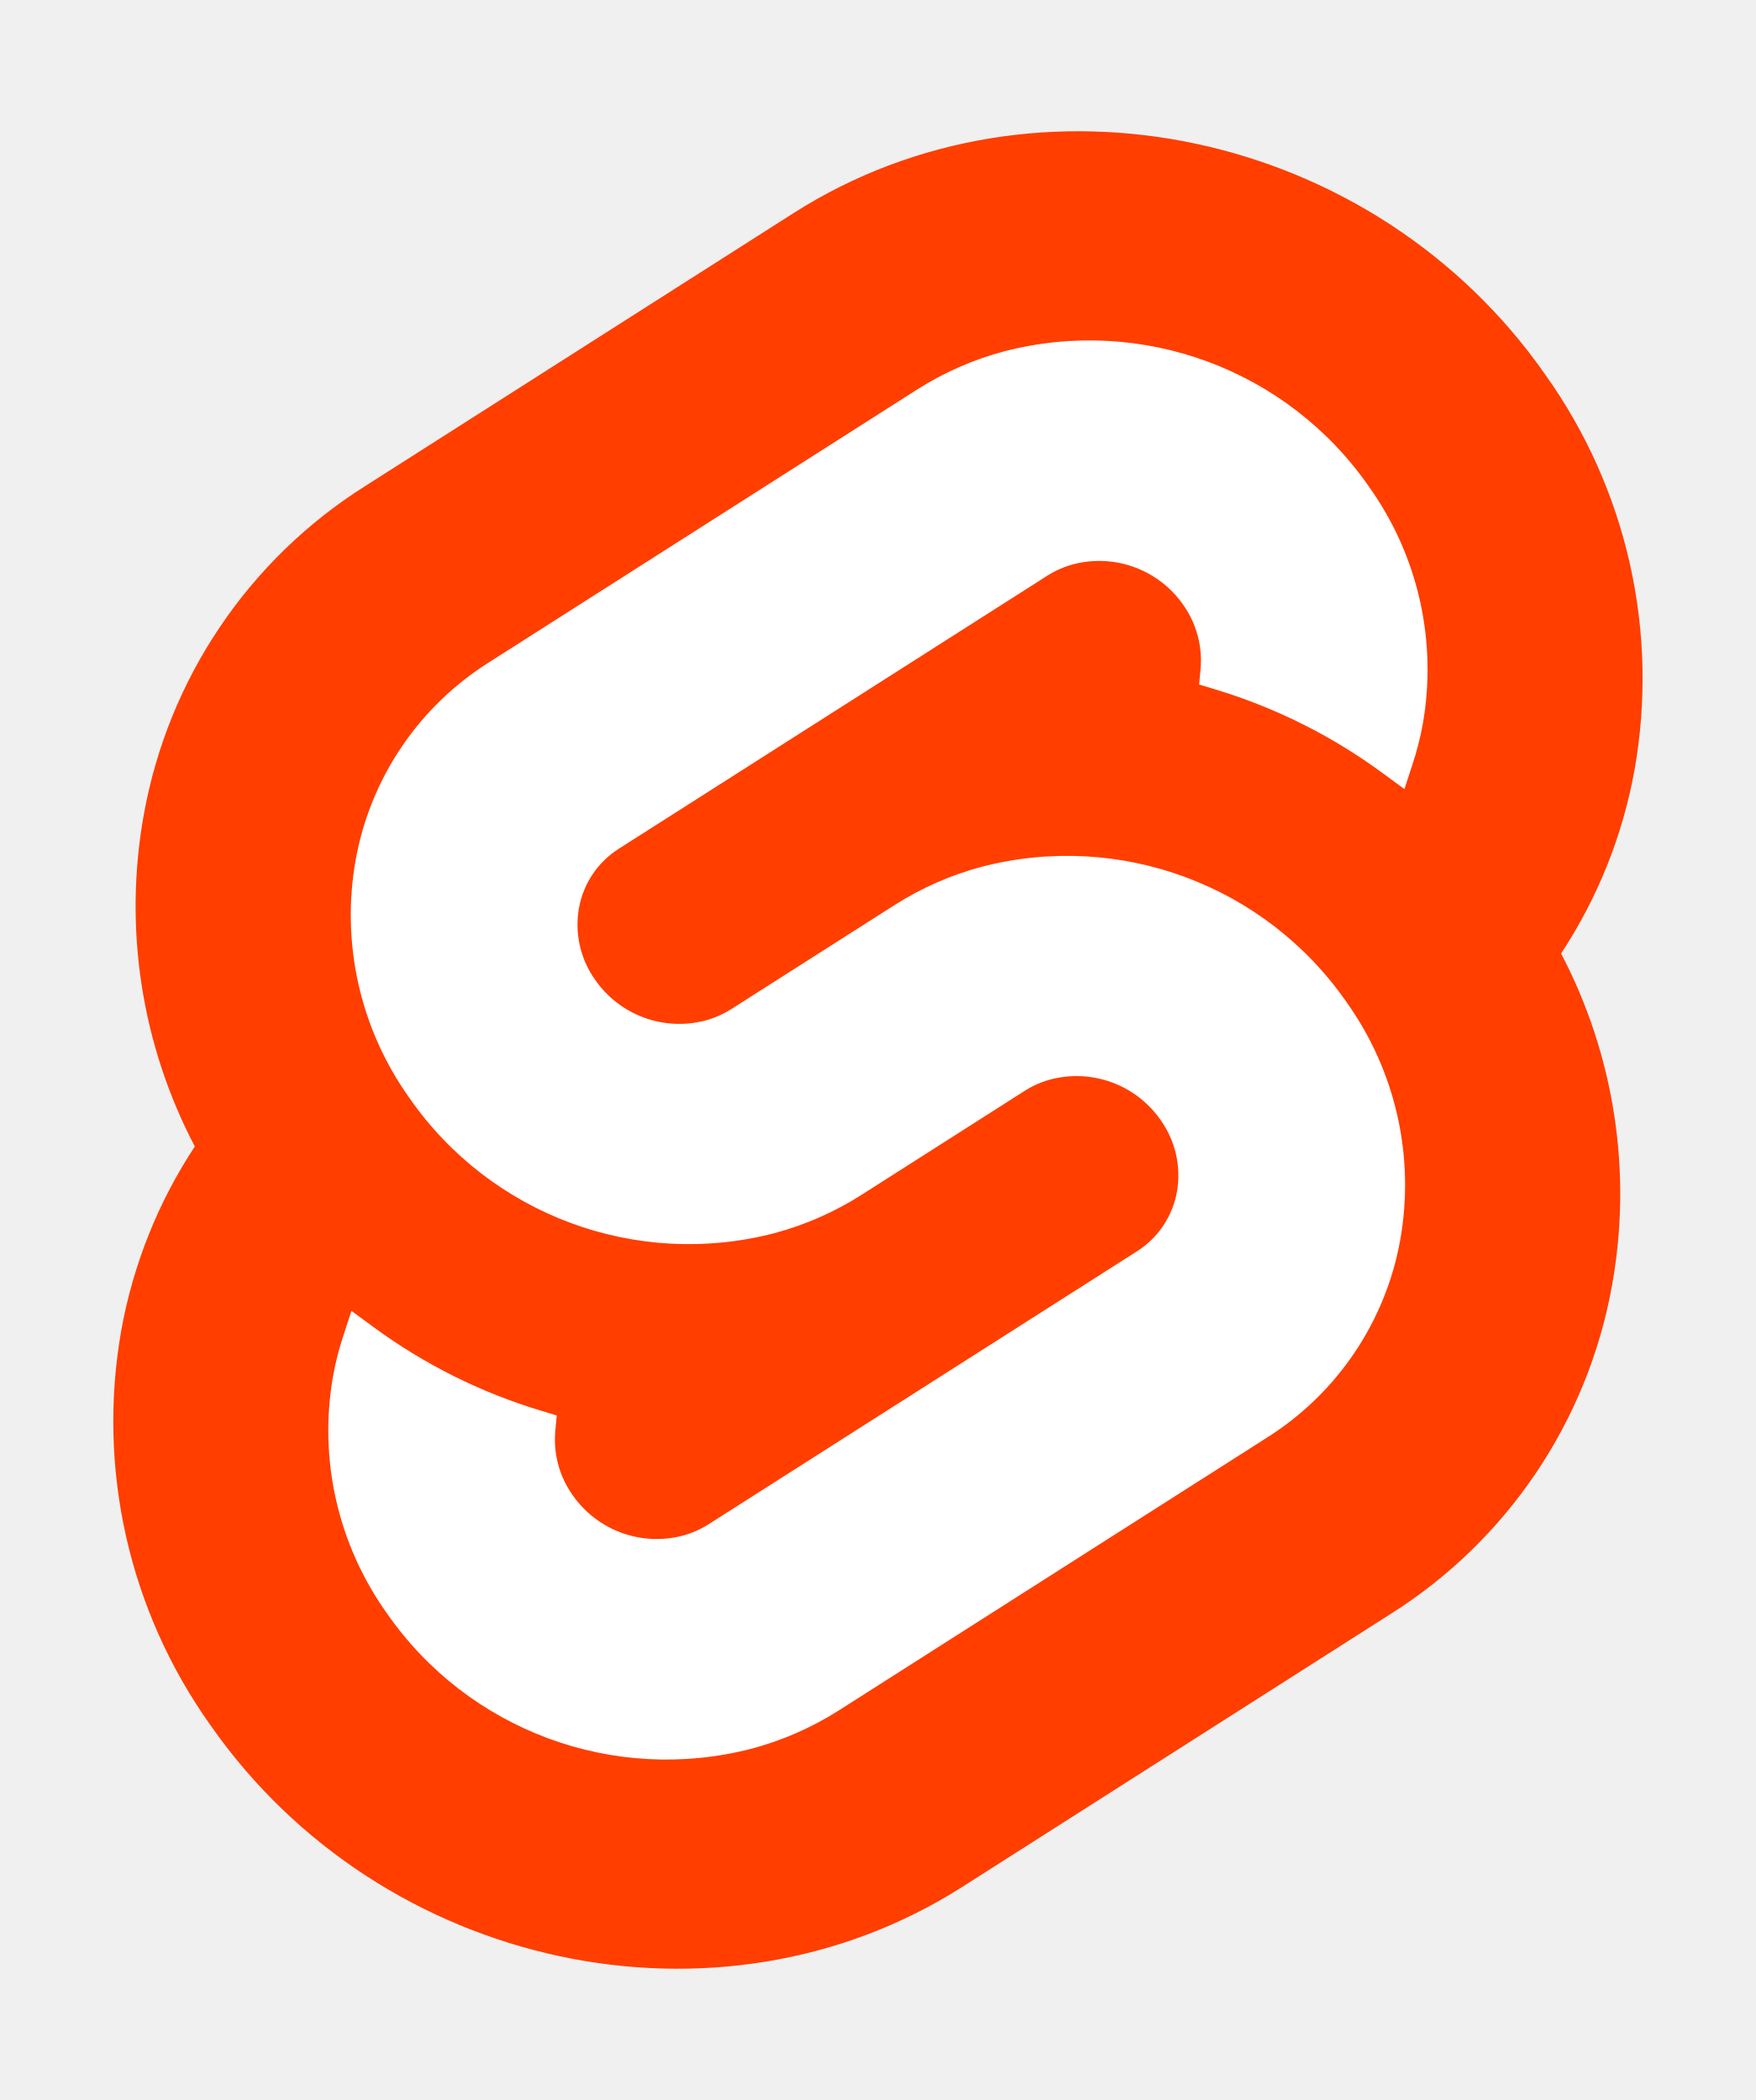
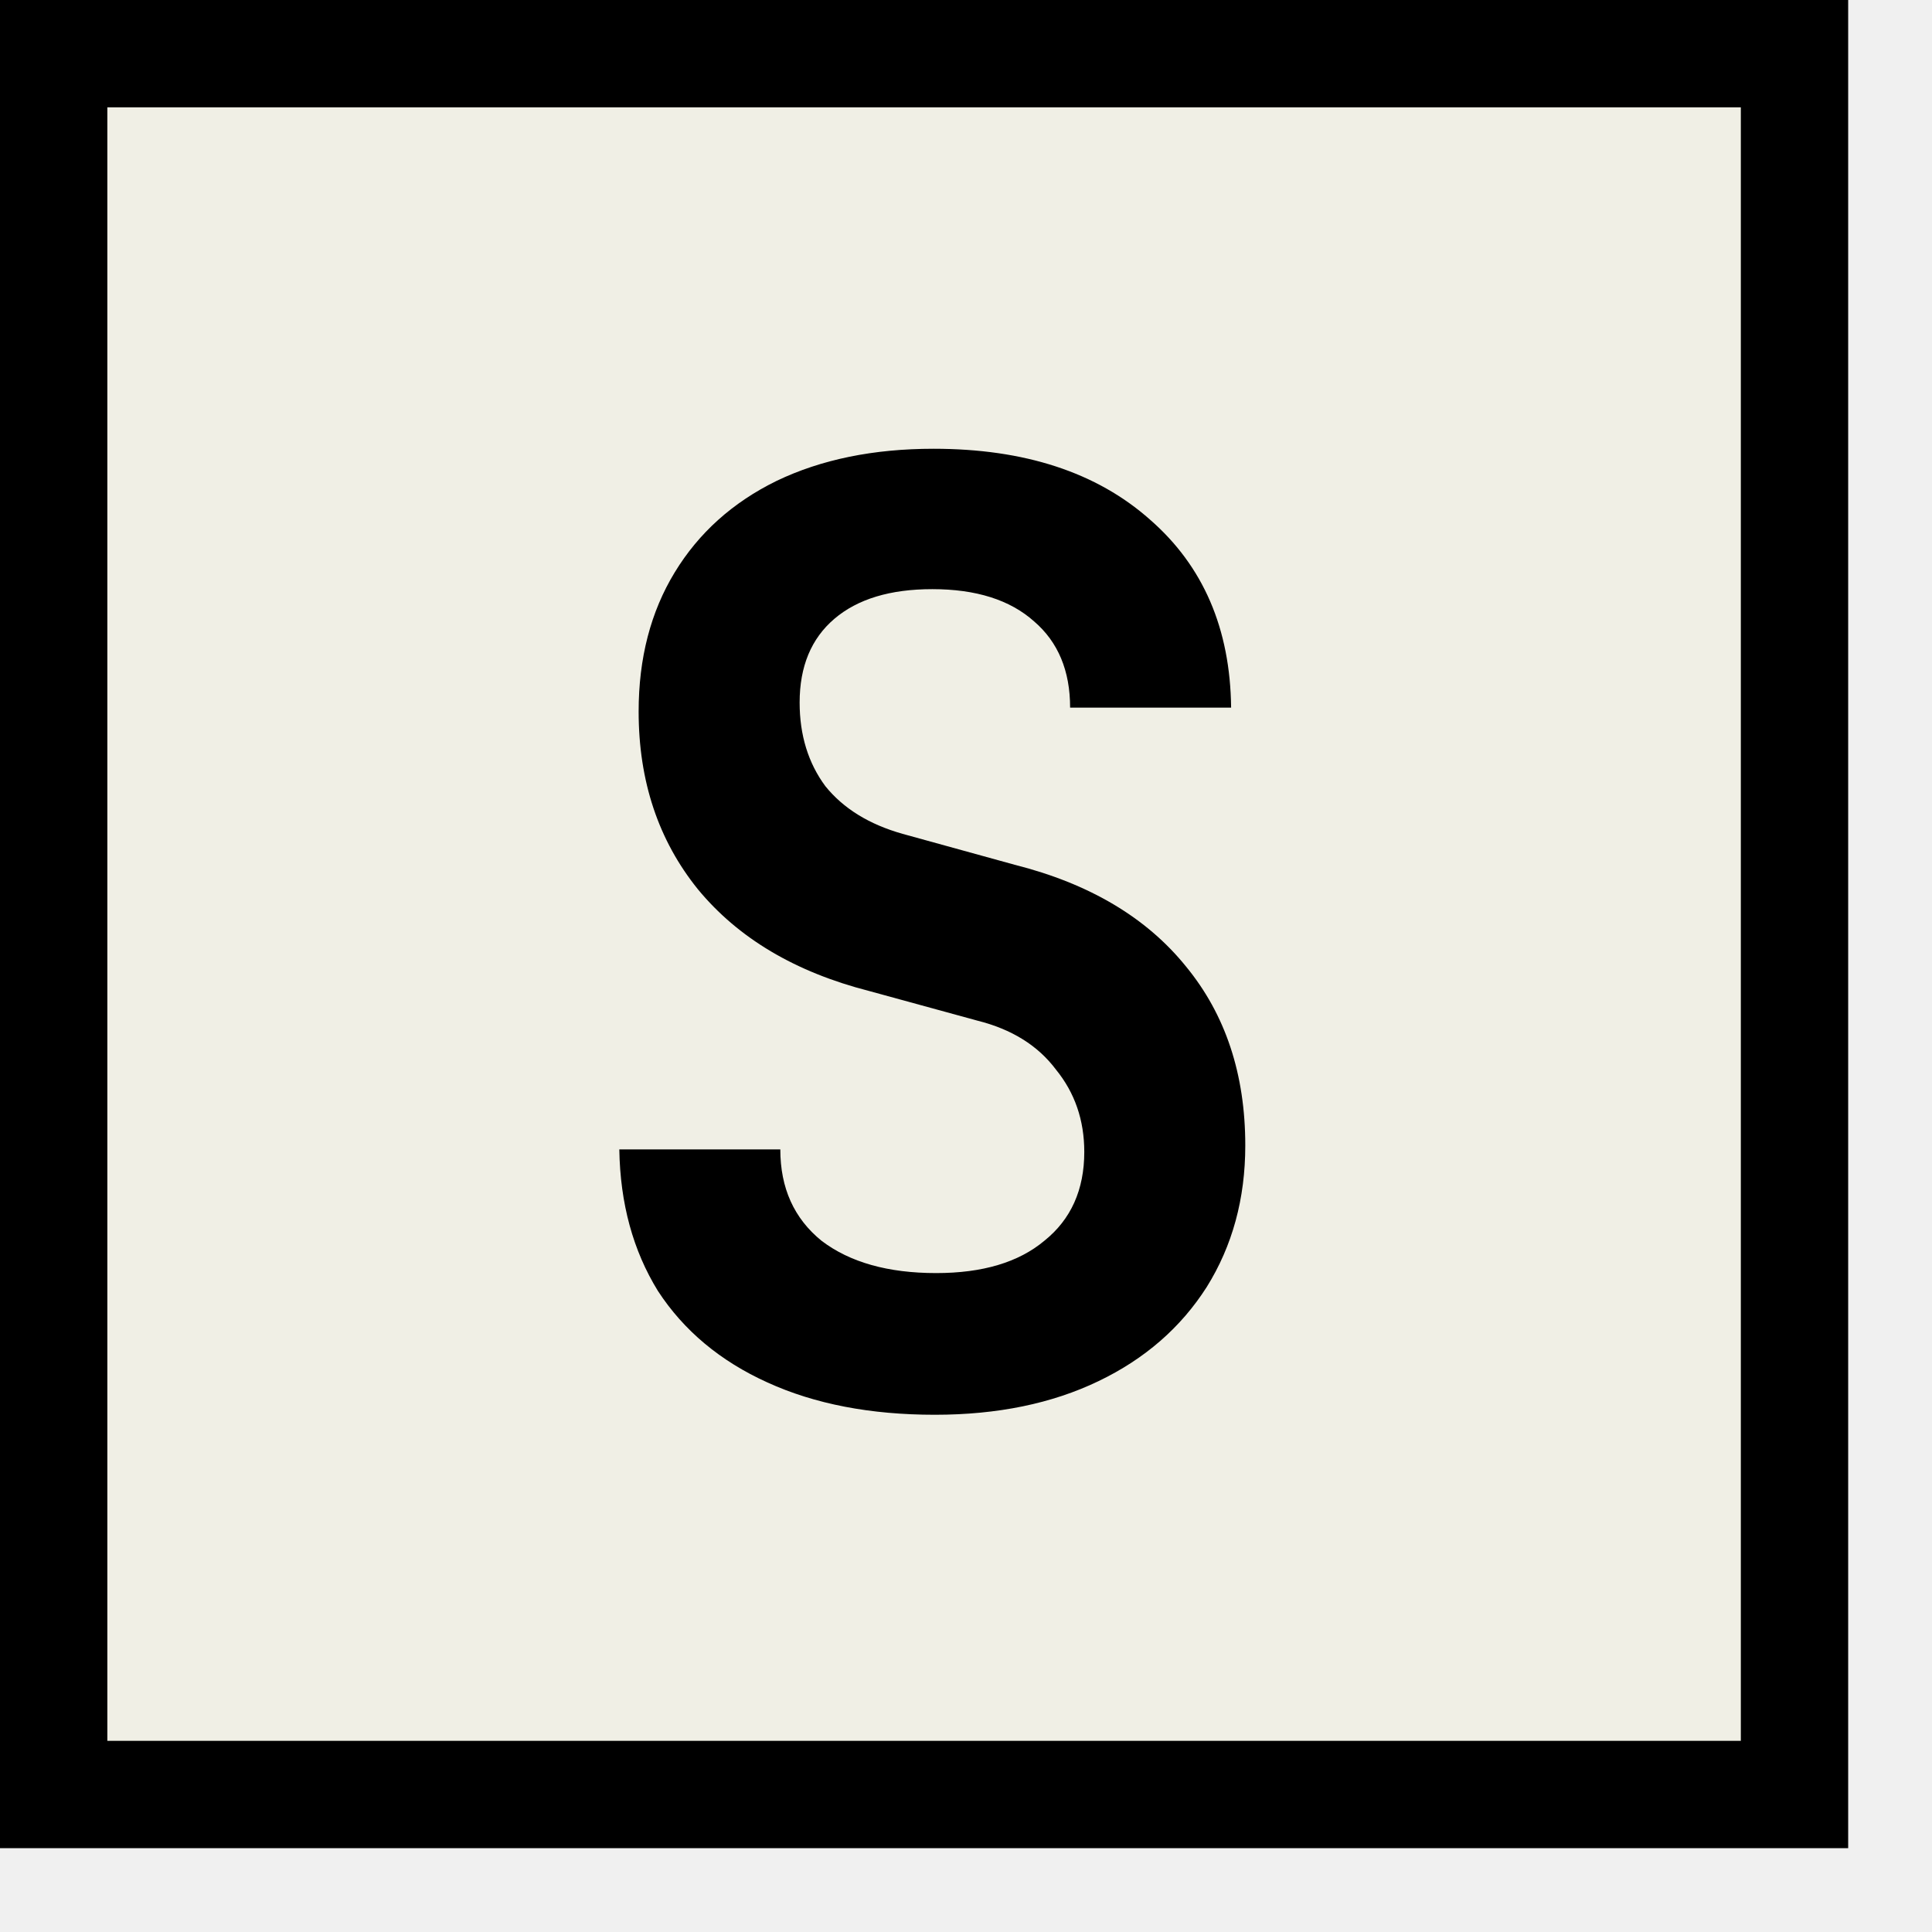
- <svg xmlns="http://www.w3.org/2000/svg" width="107" height="128" viewBox="0 0 107 128">
-   <path d="M94.157 22.819c-10.4-14.885-30.94-19.297-45.792-9.835L22.282 29.608A29.92 29.92 0 0 0 8.764 49.65a31.5 31.5 0 0 0 3.108 20.231 30 30 0 0 0-4.477 11.183 31.9 31.9 0 0 0 5.448 24.116c10.402 14.887 30.942 19.297 45.791 9.835l26.083-16.624A29.92 29.92 0 0 0 98.235 78.35a31.53 31.53 0 0 0-3.105-20.232 30 30 0 0 0 4.474-11.182 31.88 31.88 0 0 0-5.447-24.116" style="fill:#ff3e00" />
-   <path d="M45.817 106.582a20.72 20.72 0 0 1-22.237-8.243 19.17 19.17 0 0 1-3.277-14.503 18 18 0 0 1 .624-2.435l.49-1.498 1.337.981a33.6 33.6 0 0 0 10.203 5.098l.97.294-.09.968a5.85 5.85 0 0 0 1.052 3.878 6.24 6.24 0 0 0 6.695 2.485 5.8 5.8 0 0 0 1.603-.704L69.27 76.28a5.43 5.43 0 0 0 2.45-3.631 5.8 5.8 0 0 0-.987-4.371 6.24 6.24 0 0 0-6.698-2.487 5.7 5.7 0 0 0-1.6.704l-9.953 6.345a19 19 0 0 1-5.296 2.326 20.72 20.72 0 0 1-22.237-8.243 19.17 19.17 0 0 1-3.277-14.502 17.99 17.99 0 0 1 8.13-12.052l26.081-16.623a19 19 0 0 1 5.3-2.329 20.72 20.72 0 0 1 22.237 8.243 19.17 19.17 0 0 1 3.277 14.503 18 18 0 0 1-.624 2.435l-.49 1.498-1.337-.98a33.6 33.6 0 0 0-10.203-5.1l-.97-.294.09-.968a5.86 5.86 0 0 0-1.052-3.878 6.24 6.24 0 0 0-6.696-2.485 5.8 5.8 0 0 0-1.602.704L37.73 51.72a5.42 5.42 0 0 0-2.449 3.63 5.79 5.79 0 0 0 .986 4.372 6.24 6.24 0 0 0 6.698 2.486 5.8 5.8 0 0 0 1.602-.704l9.952-6.342a19 19 0 0 1 5.295-2.328 20.72 20.72 0 0 1 22.237 8.242 19.17 19.17 0 0 1 3.277 14.503 18 18 0 0 1-8.13 12.053l-26.081 16.622a19 19 0 0 1-5.3 2.328" style="fill:#fff" />
+ <svg xmlns="http://www.w3.org/2000/svg" width="18" height="18" viewBox="0 0 18 18" fill="none">
+   <rect x="0.5" y="0.5" width="16.219" height="16.219" fill="#F0EFE5" stroke="black" />
+   <path d="M8.71 13.181C8.11 13.181 7.59 13.081 7.15 12.88C6.71 12.681 6.37 12.396 6.13 12.028C5.898 11.652 5.778 11.213 5.77 10.709H7.27C7.27 11.069 7.398 11.352 7.654 11.56C7.918 11.761 8.274 11.861 8.722 11.861C9.154 11.861 9.49 11.761 9.73 11.56C9.978 11.361 10.102 11.085 10.102 10.732C10.102 10.437 10.014 10.181 9.838 9.965C9.67 9.741 9.426 9.589 9.106 9.509L8.098 9.233C7.41 9.057 6.878 8.741 6.502 8.285C6.134 7.829 5.95 7.277 5.95 6.629C5.95 6.133 6.062 5.701 6.286 5.333C6.51 4.965 6.826 4.681 7.234 4.481C7.65 4.281 8.138 4.181 8.698 4.181C9.546 4.181 10.218 4.401 10.714 4.841C11.21 5.273 11.462 5.857 11.47 6.593H9.97C9.97 6.249 9.858 5.981 9.634 5.789C9.41 5.589 9.094 5.489 8.686 5.489C8.294 5.489 7.99 5.581 7.774 5.765C7.558 5.949 7.45 6.209 7.45 6.545C7.45 6.849 7.53 7.109 7.69 7.325C7.858 7.533 8.098 7.681 8.41 7.769L9.454 8.057C10.15 8.233 10.682 8.549 11.05 9.005C11.418 9.453 11.602 10.008 11.602 10.672C11.602 11.168 11.482 11.608 11.242 11.992C11.002 12.368 10.666 12.661 10.234 12.868C9.802 13.076 9.294 13.181 8.71 13.181Z" fill="black" />
</svg>
